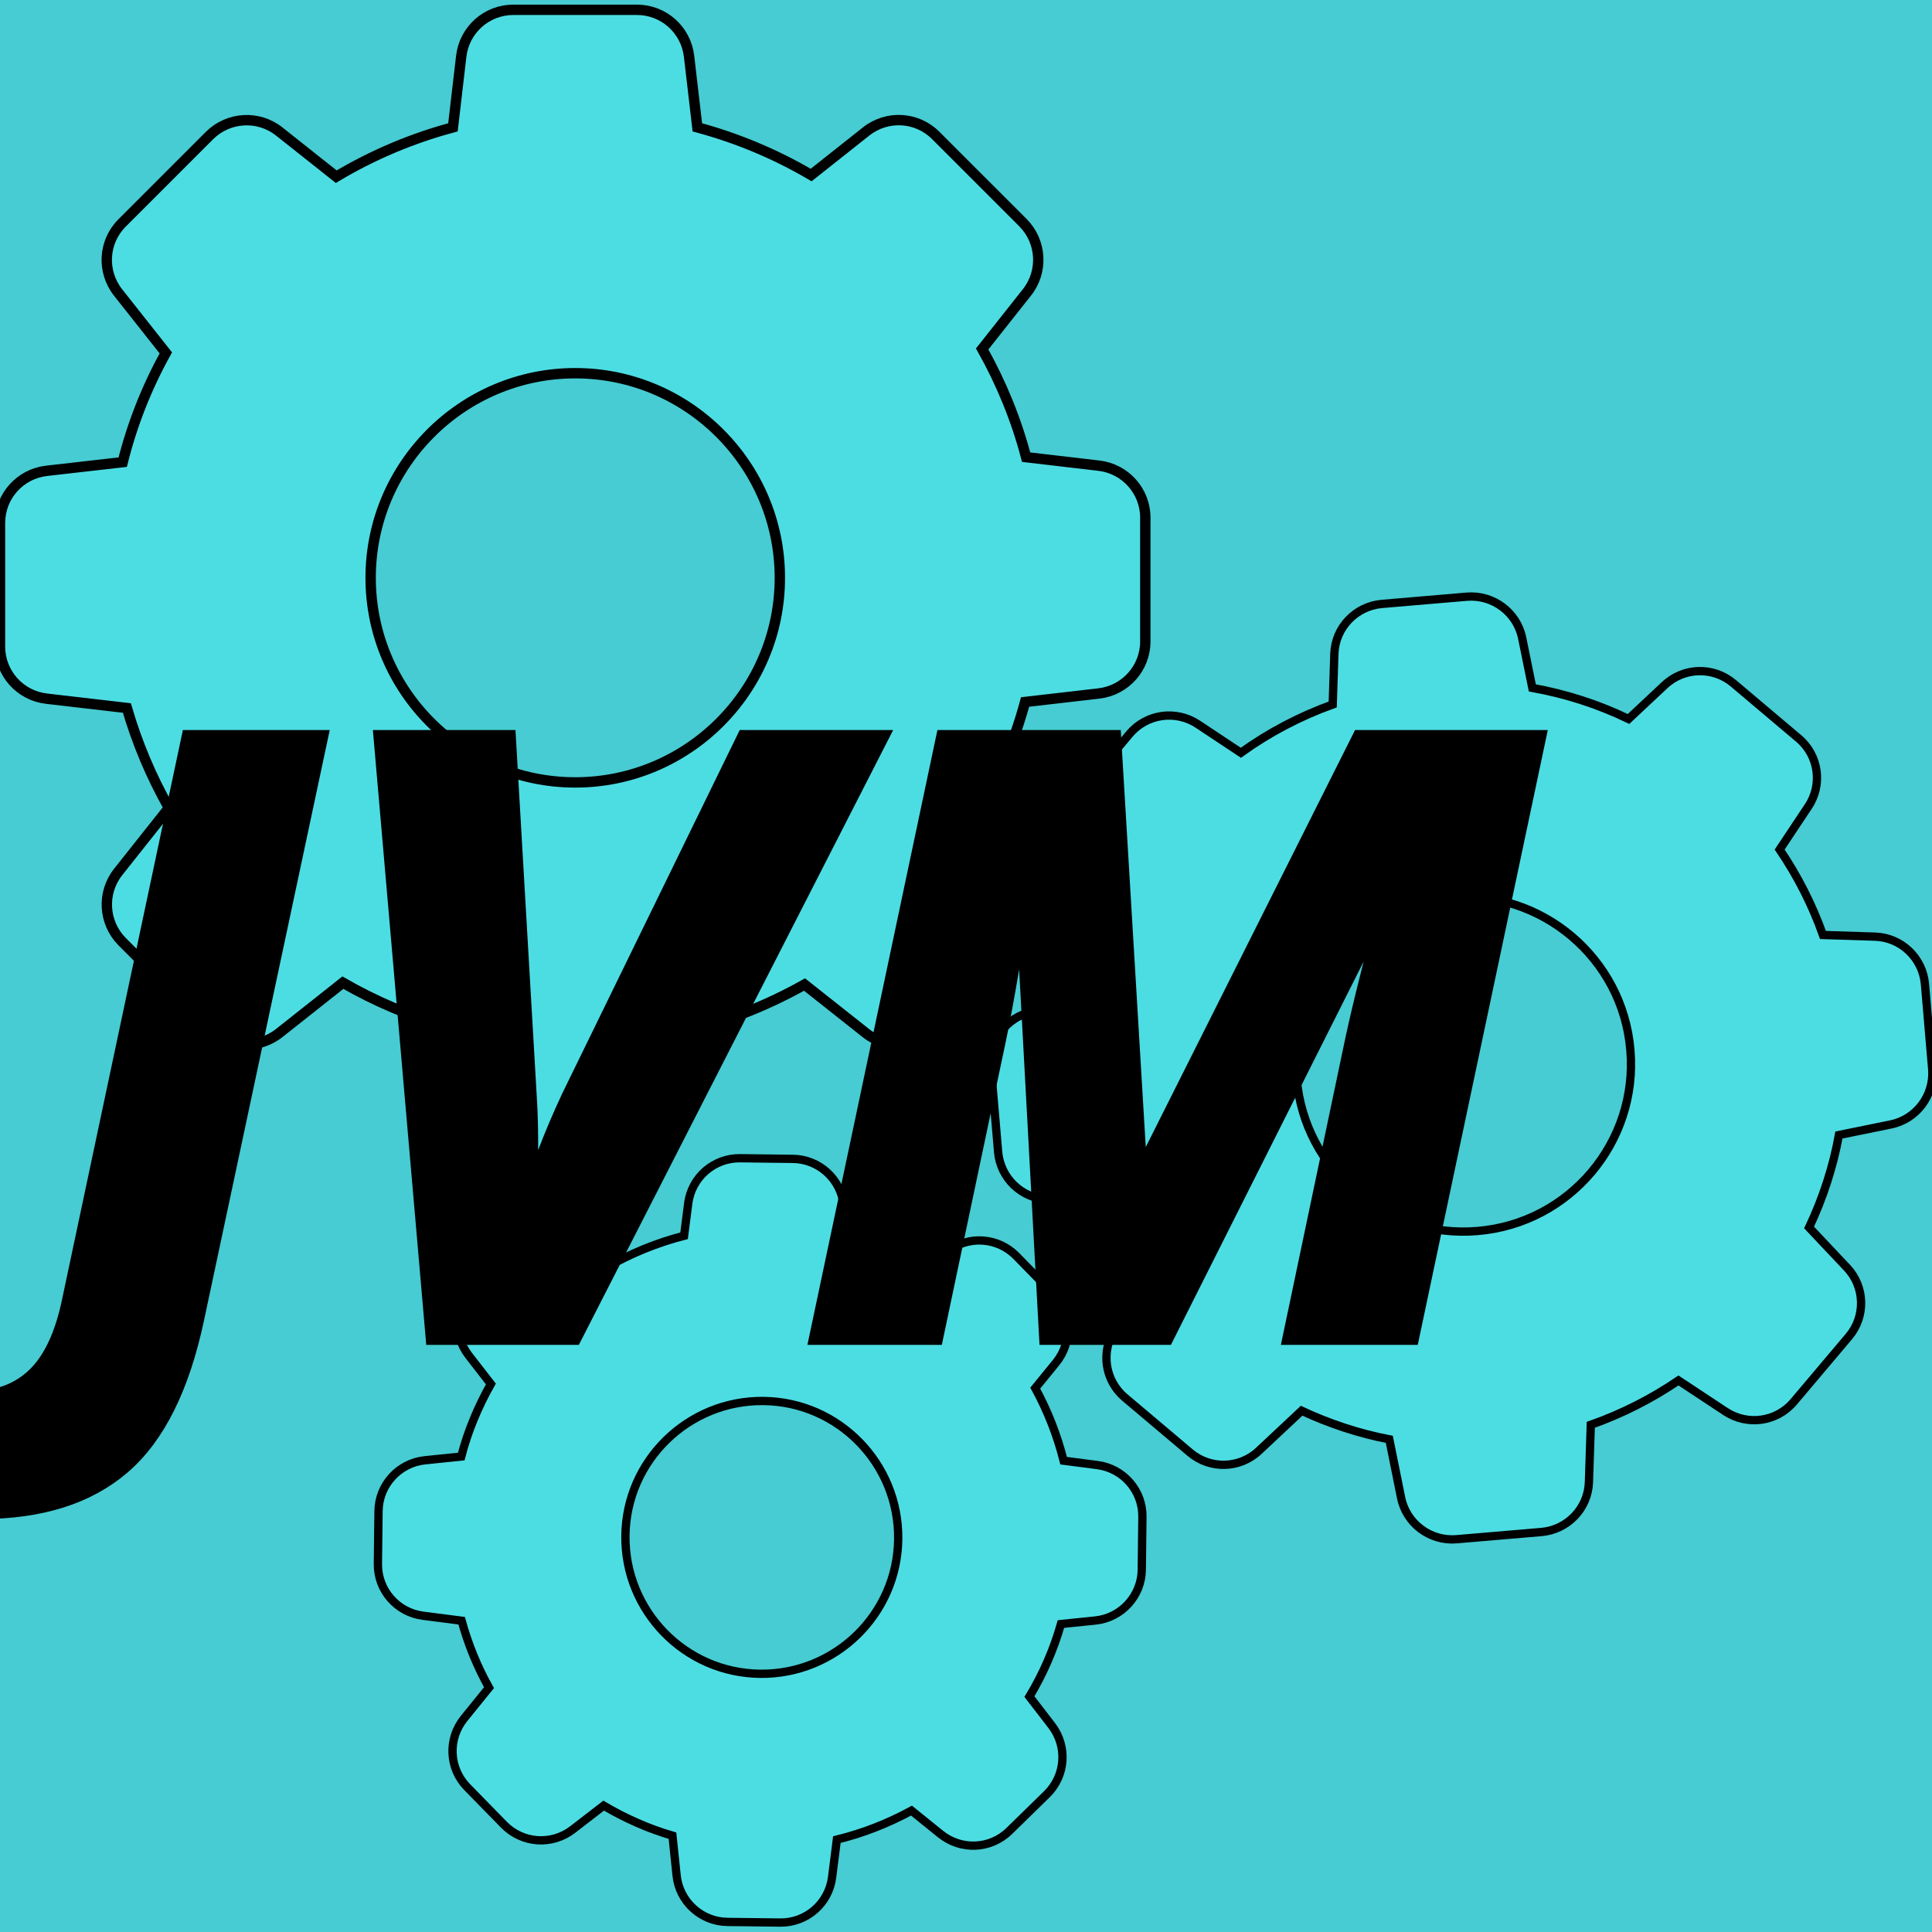
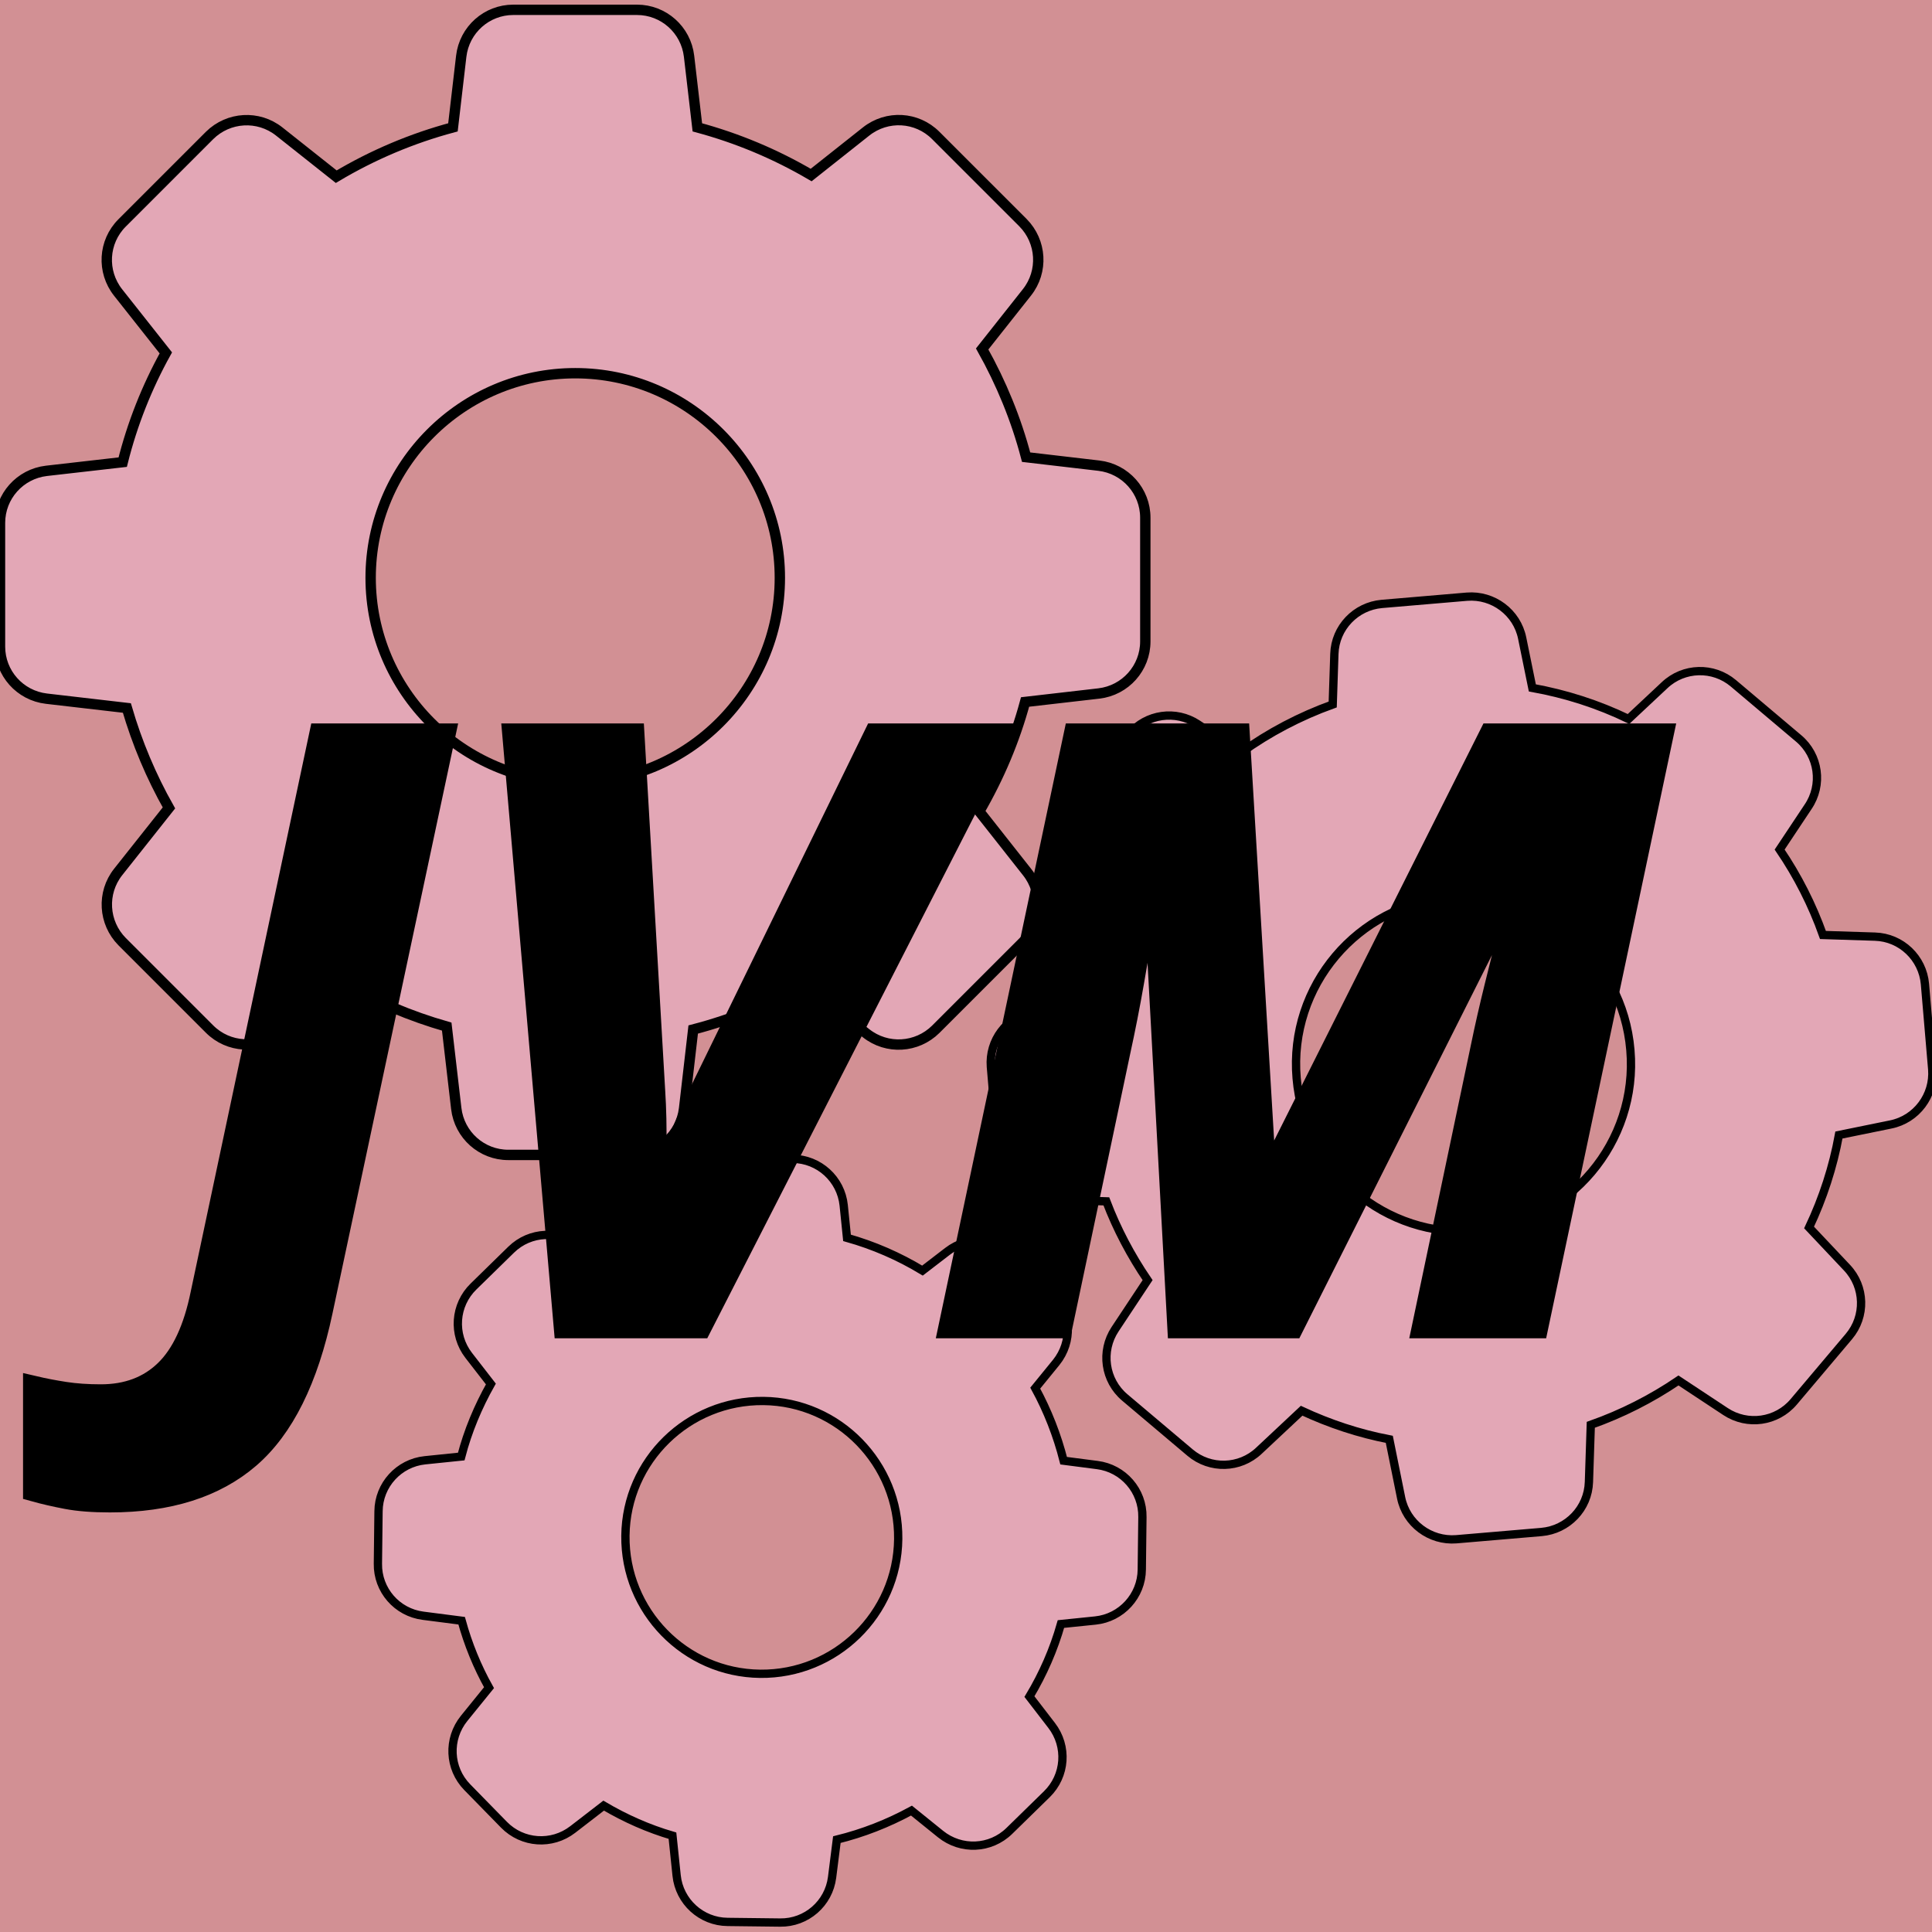
- <svg xmlns="http://www.w3.org/2000/svg" version="1.1" id="Capa_1" x="0px" y="0px" width="932px" height="932px" viewBox="0 0 932 932" style="enable-background:new 0 0 932 932;" xml:space="preserve">
+ <svg xmlns="http://www.w3.org/2000/svg" xml:space="preserve" style="enable-background:new 0 0 932 932;" viewBox="0 0 932 932" height="932px" width="932px" y="0px" x="0px" id="Capa_1" version="1.1">
  <defs id="defs43" />
  <g id="g8">
-     <rect y="0" x="0" height="932" width="932" id="rect850" style="fill:#46ccd2;fill-opacity:1;stroke:#000000;stroke-width:0;stroke-miterlimit:4;stroke-dasharray:none" />
-     <path d="M61.2,341.538c4.9,16.8,11.7,33,20.3,48.2l-24.5,30.9c-8,10.1-7.1,24.5,1.9,33.6l42.2,42.2c9.1,9.1,23.5,9.899,33.6,1.899   l30.7-24.3c15.8,9.101,32.6,16.2,50.1,21.2l4.6,39.5c1.5,12.8,12.3,22.4,25.1,22.4h59.7c12.8,0,23.6-9.601,25.1-22.4l4.4-38.1   c18.8-4.9,36.8-12.2,53.7-21.7l29.7,23.5c10.1,8,24.5,7.1,33.6-1.9l42.2-42.2c9.1-9.1,9.9-23.5,1.9-33.6l-23.1-29.3   c9.6-16.601,17.1-34.3,22.1-52.8l35.6-4.1c12.801-1.5,22.4-12.3,22.4-25.1v-59.7c0-12.8-9.6-23.6-22.4-25.1l-35.1-4.1   c-4.801-18.3-12-35.8-21.199-52.2l21.6-27.3c8-10.1,7.1-24.5-1.9-33.6l-42.1-42.1c-9.1-9.1-23.5-9.9-33.6-1.9l-26.5,21   c-17.2-10.1-35.601-17.8-54.9-23l-4-34.3c-1.5-12.8-12.3-22.4-25.1-22.4h-59.7c-12.8,0-23.6,9.6-25.1,22.4l-4,34.3   c-19.8,5.3-38.7,13.3-56.3,23.8l-27.5-21.8c-10.1-8-24.5-7.1-33.6,1.9l-42.2,42.2c-9.1,9.1-9.9,23.5-1.9,33.6l23,29.1   c-9.2,16.6-16.2,34.3-20.8,52.7l-36.8,4.2c-12.8,1.5-22.4,12.3-22.4,25.1v59.7c0,12.8,9.6,23.6,22.4,25.1L61.2,341.538z    M277.5,180.038c54.4,0,98.7,44.3,98.7,98.7s-44.3,98.7-98.7,98.7c-54.399,0-98.7-44.3-98.7-98.7S223.1,180.038,277.5,180.038z" id="path2" style="fill:#4cdde3;fill-opacity:1;stroke-width:5;stroke-miterlimit:4;stroke-dasharray:none;stroke:#000000" />
-     <path d="M867.699,356.238l-31.5-26.6c-9.699-8.2-24-7.8-33.199,0.9l-17.4,16.3c-14.699-7.1-30.299-12.1-46.4-15l-4.898-24   c-2.5-12.4-14-21-26.602-20l-41.1,3.5c-12.6,1.1-22.5,11.4-22.9,24.1l-0.799,24.4c-15.801,5.7-30.701,13.5-44.301,23.3   l-20.799-13.8c-10.602-7-24.701-5-32.9,4.7l-26.6,31.7c-8.201,9.7-7.801,24,0.898,33.2l18.201,19.399   c-6.301,14.2-10.801,29.101-13.4,44.4l-26,5.3c-12.4,2.5-21,14-20,26.601l3.5,41.1c1.1,12.6,11.4,22.5,24.1,22.9l28.1,0.899   c5.102,13.4,11.801,26.101,19.9,38l-15.699,23.7c-7,10.6-5,24.7,4.699,32.9l31.5,26.6c9.701,8.2,24,7.8,33.201-0.9l20.6-19.3   c13.5,6.3,27.699,11,42.299,13.8l5.701,28.2c2.5,12.4,14,21,26.6,20l41.1-3.5c12.6-1.1,22.5-11.399,22.9-24.1l0.9-27.601   c15-5.3,29.199-12.5,42.299-21.399l22.701,15c10.6,7,24.699,5,32.9-4.7l26.6-31.5c8.199-9.7,7.799-24-0.9-33.2l-18.301-19.399   c6.701-14.2,11.602-29.2,14.4-44.601l25-5.1c12.4-2.5,21-14,20-26.601l-3.5-41.1c-1.1-12.6-11.4-22.5-24.1-22.9l-25.1-0.8   c-5.201-14.6-12.201-28.399-20.9-41.2l13.699-20.6C879.4,378.638,877.4,364.438,867.699,356.238z M712.801,593.837   c-44.4,3.801-83.602-29.3-87.301-73.699c-3.801-44.4,29.301-83.601,73.699-87.301c44.4-3.8,83.602,29.301,87.301,73.7   C790.301,550.938,757.199,590.138,712.801,593.837z" id="path4" style="fill:#4cdde3;fill-opacity:1;stroke:#000000;stroke-width:4" />
-     <path d="M205,704.438c-12.6,1.3-22.3,11.899-22.4,24.6l-0.3,25.3c-0.2,12.7,9.2,23.5,21.8,25.101l18.6,2.399   c3.1,11.301,7.5,22.101,13.2,32.301l-12,14.8c-8,9.899-7.4,24.1,1.5,33.2l17.7,18.1c8.9,9.1,23.1,10.1,33.2,2.3l14.899-11.5   c10.5,6.2,21.601,11.101,33.2,14.5l2,19.2c1.3,12.6,11.9,22.3,24.6,22.4l25.301,0.3c12.699,0.2,23.5-9.2,25.1-21.8l2.3-18.2   c12.601-3.101,24.601-7.8,36-14l14,11.3c9.9,8,24.101,7.4,33.201-1.5l18.1-17.7c9.1-8.899,10.1-23.1,2.301-33.2L496.6,818.438   c6.6-11,11.701-22.7,15.201-35l16.6-1.7c12.6-1.3,22.299-11.9,22.4-24.6l0.299-25.301c0.201-12.699-9.199-23.5-21.799-25.1   l-16.201-2.1c-3.1-12.2-7.699-24-13.699-35l10.1-12.4c8-9.9,7.4-24.1-1.5-33.2l-17.699-18.1c-8.9-9.101-23.102-10.101-33.201-2.3   l-12.101,9.3c-11.399-6.9-23.6-12.2-36.399-15.8l-1.601-15.7c-1.3-12.601-11.899-22.3-24.6-22.4l-25.3-0.3   c-12.7-0.2-23.5,9.2-25.101,21.8l-2,15.601c-13.199,3.399-25.899,8.6-37.699,15.399l-12.5-10.2c-9.9-8-24.101-7.399-33.201,1.5   l-18.2,17.801c-9.1,8.899-10.1,23.1-2.3,33.199l10.7,13.801c-6.2,11-11.1,22.699-14.3,35L205,704.438z M368.3,675.837   c36.3,0.4,65.399,30.301,65,66.601c-0.4,36.3-30.301,65.399-66.601,65c-36.3-0.4-65.399-30.3-65-66.601   C302.1,704.538,332,675.438,368.3,675.837z" id="path6" style="fill:#4cdde3;fill-opacity:1;stroke:#000000;stroke-width:4" />
-     <text xml:space="preserve" style="font-style:italic;font-variant:normal;font-weight:bold;font-stretch:normal;font-size:400px;line-height:1.25;font-family:sans-serif;-inkscape-font-specification:'sans-serif, Bold Italic';font-variant-ligatures:normal;font-variant-caps:normal;font-variant-numeric:normal;font-variant-east-asian:normal;fill:#ffffff;fill-opacity:1;stroke:#ffffff;stroke-width:11;stroke-miterlimit:4;stroke-dasharray:none;stroke-opacity:1" x="17.471" y="643.267" id="text872">
-       <tspan id="tspan870" x="17.471" y="643.267" style="font-style:italic;font-variant:normal;font-weight:bold;font-stretch:normal;font-size:400px;font-family:sans-serif;-inkscape-font-specification:'sans-serif, Bold Italic';font-variant-ligatures:normal;font-variant-caps:normal;font-variant-numeric:normal;font-variant-east-asian:normal;fill:#000000;fill-opacity:1;stroke:#000000;stroke-width:11;stroke-miterlimit:4;stroke-dasharray:none;stroke-opacity:1">JVM</tspan>
+     <rect style="fill:#d29094;fill-opacity:1;stroke:#000000;stroke-width:0;stroke-miterlimit:4;stroke-dasharray:none" id="rect850" width="932" height="932" x="0" y="0" />
+     <path style="fill:#e3a7b6;fill-opacity:1;stroke-width:5;stroke-miterlimit:4;stroke-dasharray:none;stroke:#000000" id="path2" d="M61.2,341.538c4.9,16.8,11.7,33,20.3,48.2l-24.5,30.9c-8,10.1-7.1,24.5,1.9,33.6l42.2,42.2c9.1,9.1,23.5,9.899,33.6,1.899   l30.7-24.3c15.8,9.101,32.6,16.2,50.1,21.2l4.6,39.5c1.5,12.8,12.3,22.4,25.1,22.4h59.7c12.8,0,23.6-9.601,25.1-22.4l4.4-38.1   c18.8-4.9,36.8-12.2,53.7-21.7l29.7,23.5c10.1,8,24.5,7.1,33.6-1.9l42.2-42.2c9.1-9.1,9.9-23.5,1.9-33.6l-23.1-29.3   c9.6-16.601,17.1-34.3,22.1-52.8l35.6-4.1c12.801-1.5,22.4-12.3,22.4-25.1v-59.7c0-12.8-9.6-23.6-22.4-25.1l-35.1-4.1   c-4.801-18.3-12-35.8-21.199-52.2l21.6-27.3c8-10.1,7.1-24.5-1.9-33.6l-42.1-42.1c-9.1-9.1-23.5-9.9-33.6-1.9l-26.5,21   c-17.2-10.1-35.601-17.8-54.9-23l-4-34.3c-1.5-12.8-12.3-22.4-25.1-22.4h-59.7c-12.8,0-23.6,9.6-25.1,22.4l-4,34.3   c-19.8,5.3-38.7,13.3-56.3,23.8l-27.5-21.8c-10.1-8-24.5-7.1-33.6,1.9l-42.2,42.2c-9.1,9.1-9.9,23.5-1.9,33.6l23,29.1   c-9.2,16.6-16.2,34.3-20.8,52.7l-36.8,4.2c-12.8,1.5-22.4,12.3-22.4,25.1v59.7c0,12.8,9.6,23.6,22.4,25.1L61.2,341.538z    M277.5,180.038c54.4,0,98.7,44.3,98.7,98.7s-44.3,98.7-98.7,98.7c-54.399,0-98.7-44.3-98.7-98.7S223.1,180.038,277.5,180.038z" />
+     <path style="fill:#e3a7b6;fill-opacity:1;stroke:#000000;stroke-width:4" id="path4" d="M867.699,356.238l-31.5-26.6c-9.699-8.2-24-7.8-33.199,0.9l-17.4,16.3c-14.699-7.1-30.299-12.1-46.4-15l-4.898-24   c-2.5-12.4-14-21-26.602-20l-41.1,3.5c-12.6,1.1-22.5,11.4-22.9,24.1l-0.799,24.4c-15.801,5.7-30.701,13.5-44.301,23.3   l-20.799-13.8c-10.602-7-24.701-5-32.9,4.7l-26.6,31.7c-8.201,9.7-7.801,24,0.898,33.2l18.201,19.399   c-6.301,14.2-10.801,29.101-13.4,44.4l-26,5.3c-12.4,2.5-21,14-20,26.601l3.5,41.1c1.1,12.6,11.4,22.5,24.1,22.9l28.1,0.899   c5.102,13.4,11.801,26.101,19.9,38l-15.699,23.7c-7,10.6-5,24.7,4.699,32.9l31.5,26.6c9.701,8.2,24,7.8,33.201-0.9l20.6-19.3   c13.5,6.3,27.699,11,42.299,13.8l5.701,28.2c2.5,12.4,14,21,26.6,20l41.1-3.5c12.6-1.1,22.5-11.399,22.9-24.1l0.9-27.601   c15-5.3,29.199-12.5,42.299-21.399l22.701,15c10.6,7,24.699,5,32.9-4.7l26.6-31.5c8.199-9.7,7.799-24-0.9-33.2l-18.301-19.399   c6.701-14.2,11.602-29.2,14.4-44.601l25-5.1c12.4-2.5,21-14,20-26.601l-3.5-41.1c-1.1-12.6-11.4-22.5-24.1-22.9l-25.1-0.8   c-5.201-14.6-12.201-28.399-20.9-41.2l13.699-20.6C879.4,378.638,877.4,364.438,867.699,356.238z M712.801,593.837   c-44.4,3.801-83.602-29.3-87.301-73.699c-3.801-44.4,29.301-83.601,73.699-87.301c44.4-3.8,83.602,29.301,87.301,73.7   C790.301,550.938,757.199,590.138,712.801,593.837z" />
+     <path style="fill:#e3a7b6;fill-opacity:1;stroke:#000000;stroke-width:4" id="path6" d="M205,704.438c-12.6,1.3-22.3,11.899-22.4,24.6l-0.3,25.3c-0.2,12.7,9.2,23.5,21.8,25.101l18.6,2.399   c3.1,11.301,7.5,22.101,13.2,32.301l-12,14.8c-8,9.899-7.4,24.1,1.5,33.2l17.7,18.1c8.9,9.1,23.1,10.1,33.2,2.3l14.899-11.5   c10.5,6.2,21.601,11.101,33.2,14.5l2,19.2c1.3,12.6,11.9,22.3,24.6,22.4l25.301,0.3c12.699,0.2,23.5-9.2,25.1-21.8l2.3-18.2   c12.601-3.101,24.601-7.8,36-14l14,11.3c9.9,8,24.101,7.4,33.201-1.5l18.1-17.7c9.1-8.899,10.1-23.1,2.301-33.2L496.6,818.438   c6.6-11,11.701-22.7,15.201-35l16.6-1.7c12.6-1.3,22.299-11.9,22.4-24.6l0.299-25.301c0.201-12.699-9.199-23.5-21.799-25.1   l-16.201-2.1c-3.1-12.2-7.699-24-13.699-35l10.1-12.4c8-9.9,7.4-24.1-1.5-33.2l-17.699-18.1c-8.9-9.101-23.102-10.101-33.201-2.3   l-12.101,9.3c-11.399-6.9-23.6-12.2-36.399-15.8l-1.601-15.7c-1.3-12.601-11.899-22.3-24.6-22.4l-25.3-0.3   c-12.7-0.2-23.5,9.2-25.101,21.8l-2,15.601c-13.199,3.399-25.899,8.6-37.699,15.399l-12.5-10.2c-9.9-8-24.101-7.399-33.201,1.5   l-18.2,17.801c-9.1,8.899-10.1,23.1-2.3,33.199l10.7,13.801c-6.2,11-11.1,22.699-14.3,35L205,704.438z M368.3,675.837   c36.3,0.4,65.399,30.301,65,66.601c-0.4,36.3-30.301,65.399-66.601,65c-36.3-0.4-65.399-30.3-65-66.601   C302.1,704.538,332,675.438,368.3,675.837z" />
+     <text id="text872" y="640.09" x="79.416" style="font-style:italic;font-variant:normal;font-weight:bold;font-stretch:normal;font-size:400px;line-height:1.25;font-family:sans-serif;-inkscape-font-specification:'sans-serif, Bold Italic';font-variant-ligatures:normal;font-variant-caps:normal;font-variant-numeric:normal;font-variant-east-asian:normal;fill:#ffffff;fill-opacity:1;stroke:#ffffff;stroke-width:11;stroke-miterlimit:4;stroke-dasharray:none;stroke-opacity:1" xml:space="preserve">
+       <tspan style="font-style:italic;font-variant:normal;font-weight:bold;font-stretch:normal;font-size:400px;font-family:sans-serif;-inkscape-font-specification:'sans-serif, Bold Italic';font-variant-ligatures:normal;font-variant-caps:normal;font-variant-numeric:normal;font-variant-east-asian:normal;fill:#000000;fill-opacity:1;stroke:#000000;stroke-width:11;stroke-miterlimit:4;stroke-dasharray:none;stroke-opacity:1" y="640.09" x="79.416" id="tspan870">JVM</tspan>
    </text>
  </g>
  <g id="g10">
</g>
  <g id="g12">
</g>
  <g id="g14">
</g>
  <g id="g16">
</g>
  <g id="g18">
</g>
  <g id="g20">
</g>
  <g id="g22">
</g>
  <g id="g24">
</g>
  <g id="g26">
</g>
  <g id="g28">
</g>
  <g id="g30">
</g>
  <g id="g32">
</g>
  <g id="g34">
</g>
  <g id="g36">
</g>
  <g id="g38">
</g>
</svg>
